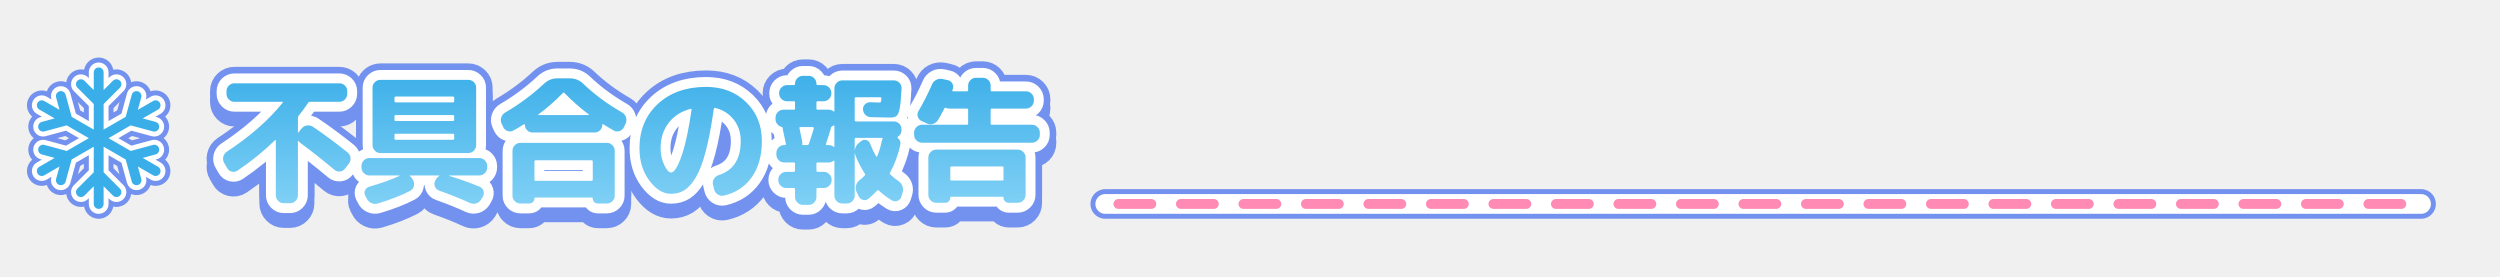
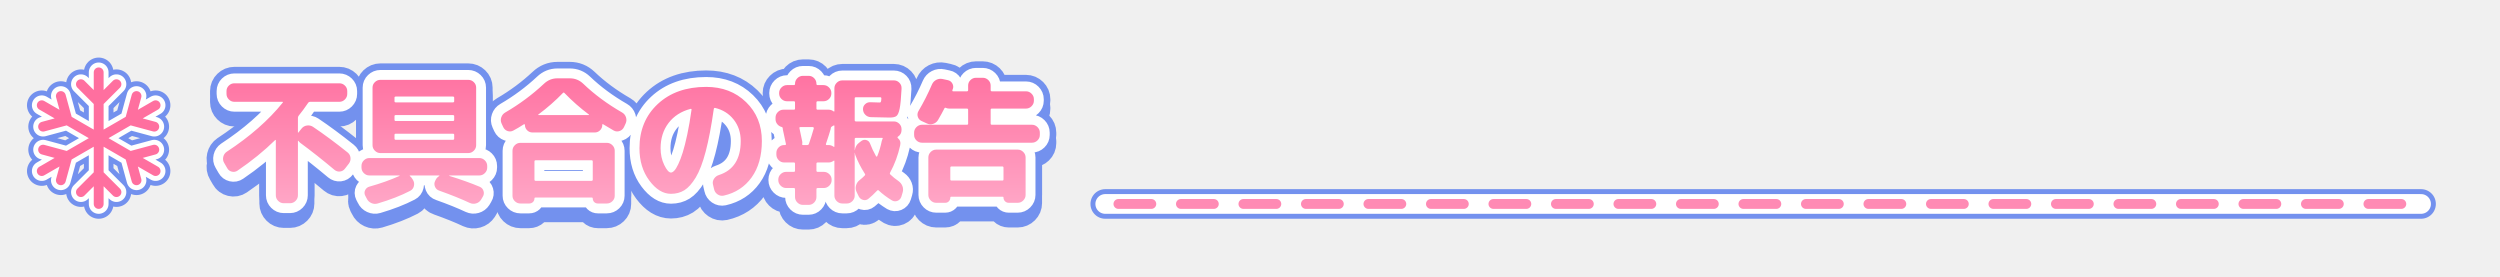
<svg xmlns="http://www.w3.org/2000/svg" width="760" height="84" viewBox="0 0 760 84" role="img" aria-label="不具合の報告">
  <defs>
    <linearGradient id="g" x1="0" y1="20.2" x2="0" y2="62" gradientUnits="userSpaceOnUse">
-       <stop offset="0" stop-color="#3aaee8" />
-       <stop offset="1" stop-color="#7fd0f5" />
+       <stop offset="0" stop-color="#ff6f9f" />
+       <stop offset="1" stop-color="#ffa6c6" />
    </linearGradient>
  </defs>
  <path d="M30.0 42.0L30.0 22.0M30.0 31.0L35.4 25.6M30.0 31.0L24.6 25.6M30.0 42.0L12.7 32.0M20.5 36.5L18.5 29.2M20.5 36.5L13.1 38.5M30.0 42.0L12.7 52.0M20.5 47.5L13.1 45.5M20.5 47.5L18.5 54.8M30.0 42.0L30.0 62.0M30.0 53.0L24.6 58.4M30.0 53.0L35.4 58.4M30.0 42.0L47.3 52.0M39.5 47.5L41.5 54.8M39.5 47.5L46.9 45.5M30.0 42.0L47.3 32.0M39.5 36.5L46.9 38.5M39.5 36.5L41.5 29.2" stroke="#7391ee" stroke-width="9" stroke-linecap="round" fill="none" />
  <path d="M30.0 42.0L30.0 22.0M30.0 31.0L35.4 25.6M30.0 31.0L24.6 25.6M30.0 42.0L12.7 32.0M20.5 36.5L18.5 29.2M20.5 36.5L13.1 38.5M30.0 42.0L12.7 52.0M20.5 47.5L13.1 45.5M20.5 47.5L18.5 54.8M30.0 42.0L30.0 62.0M30.0 53.0L24.6 58.4M30.0 53.0L35.4 58.4M30.0 42.0L47.3 52.0M39.5 47.5L41.5 54.8M39.5 47.5L46.9 45.5M30.0 42.0L47.3 32.0M39.5 36.5L46.9 38.5M39.5 36.5L41.5 29.2" stroke="#ffffff" stroke-width="6" stroke-linecap="round" fill="none" />
-   <path d="M30.0 42.0L30.0 22.0M30.0 31.0L35.4 25.6M30.0 31.0L24.6 25.6M30.0 42.0L12.7 32.0M20.5 36.5L18.5 29.2M20.5 36.5L13.1 38.5M30.0 42.0L12.7 52.0M20.5 47.5L13.1 45.5M20.5 47.5L18.5 54.8M30.0 42.0L30.0 62.0M30.0 53.0L24.6 58.4M30.0 53.0L35.4 58.4M30.0 42.0L47.3 52.0M39.5 47.5L41.5 54.8M39.5 47.5L46.9 45.5M30.0 42.0L47.3 32.0M39.5 36.5L46.9 38.5M39.5 36.5L41.5 29.2" stroke="#3aaee8" stroke-width="3" stroke-linecap="round" fill="none" />
+   <path d="M30.0 42.0L30.0 22.0M30.0 31.0L35.4 25.6M30.0 31.0L24.6 25.6M30.0 42.0L12.7 32.0M20.5 36.5L18.5 29.2M20.5 36.5L13.1 38.5M30.0 42.0L12.7 52.0M20.5 47.5L13.1 45.5M20.5 47.5L18.5 54.8M30.0 42.0L30.0 62.0M30.0 53.0L24.6 58.4M30.0 53.0L35.4 58.4M30.0 42.0L47.3 52.0M39.5 47.5L41.5 54.8M39.5 47.5L46.9 45.5M30.0 42.0L47.3 32.0M39.5 36.5L46.9 38.5M39.5 36.5L41.5 29.2" stroke="#ff6f9f" stroke-width="3" stroke-linecap="round" fill="none" />
  <path d="M336.0 62 H736" stroke="#7391ee" stroke-width="9" stroke-linecap="round" />
  <path d="M336.0 62 H736" stroke="#ffffff" stroke-width="6" stroke-linecap="round" />
  <path d="M340.0 62 H732" stroke="#ff8ab4" stroke-width="3" stroke-linecap="round" stroke-dasharray="10 9" />
  <path d="M69.066 51.112 68.142 49.516Q67.638 48.676 67.869 47.689Q68.1 46.702 68.898 46.156Q79.524 39.184 85.95 31.204Q86.118 30.952 85.824 30.952H71.25Q70.284 30.952 69.57 30.238Q68.856 29.524 68.856 28.558V27.676Q68.856 26.71 69.57 26.017Q70.284 25.324 71.25 25.324H103.17Q104.136 25.324 104.85 26.017Q105.564 26.71 105.564 27.676V28.558Q105.564 29.524 104.85 30.238Q104.136 30.952 103.17 30.952H94.266Q93.93 30.952 93.72 31.204Q92.124 33.556 90.78 35.194Q90.57 35.488 90.57 35.824V40.234Q90.57 40.318 90.633 40.318Q90.696 40.318 90.738 40.276L90.78 40.234Q90.822 40.192 90.822 40.15L91.662 39.1Q92.292 38.302 93.3 38.155Q94.308 38.008 95.148 38.554Q100.02 41.83 105.648 46.324Q106.446 46.954 106.551 47.941Q106.656 48.928 106.068 49.726L104.892 51.238Q104.304 52.036 103.359 52.141Q102.414 52.246 101.658 51.616Q96.408 47.206 91.284 43.426Q90.906 43.132 90.738 42.838Q90.696 42.796 90.633 42.796Q90.57 42.796 90.57 42.88V59.386Q90.57 60.352 89.856 61.066Q89.142 61.78 88.176 61.78H86.244Q85.278 61.78 84.564 61.066Q83.85 60.352 83.85 59.386V42.67Q83.85 42.586 83.766 42.544Q83.682 42.502 83.64 42.586Q78.642 47.5 72.216 51.868Q71.418 52.414 70.473 52.183Q69.528 51.952 69.066 51.112ZM115.644 46.534Q114.678 46.534 113.964 45.82Q113.25 45.106 113.25 44.14V26.626Q113.25 25.66 113.964 24.967Q114.678 24.274 115.644 24.274H142.356Q143.322 24.274 144.036 24.967Q144.75 25.66 144.75 26.626V44.14Q144.75 45.106 144.036 45.82Q143.322 46.534 142.356 46.534H119.928ZM119.928 29.692V30.784Q119.928 31.12 120.306 31.12H137.694Q138.072 31.12 138.072 30.784V29.692Q138.072 29.356 137.694 29.356H120.306Q119.928 29.356 119.928 29.692ZM119.928 35.32V36.412Q119.928 36.79 120.306 36.79H137.694Q138.072 36.79 138.072 36.412V35.32Q138.072 34.984 137.694 34.984H120.306Q119.928 34.984 119.928 35.32ZM119.928 40.99V42.124Q119.928 42.502 120.306 42.502H137.694Q138.072 42.502 138.072 42.124V40.99Q138.072 40.654 137.694 40.654H120.306Q119.928 40.654 119.928 40.99ZM112.284 53.338Q111.318 53.338 110.604 52.624Q109.89 51.91 109.89 50.944V50.44Q109.89 49.474 110.604 48.76Q111.318 48.046 112.284 48.046H145.716Q146.682 48.046 147.396 48.76Q148.11 49.474 148.11 50.44V50.944Q148.11 51.91 147.396 52.624Q146.682 53.338 145.716 53.338H136.602Q136.56 53.38 136.56 53.464Q141.852 55.102 145.842 56.782Q146.724 57.16 146.997 58.084Q147.27 59.008 146.766 59.806L146.22 60.73Q145.674 61.57 144.708 61.843Q143.742 62.116 142.818 61.696Q139.08 59.932 133.536 57.958Q132.612 57.664 132.234 56.761Q131.856 55.858 132.276 55.018L132.444 54.682Q132.78 53.968 133.536 53.506Q133.578 53.464 133.578 53.401Q133.578 53.338 133.494 53.338H124.632Q124.548 53.338 124.548 53.401Q124.548 53.464 124.59 53.506Q125.052 53.884 125.262 54.262L125.556 54.724Q126.06 55.564 125.829 56.551Q125.598 57.538 124.716 58.0Q120.516 60.184 114.804 61.864Q113.796 62.158 112.851 61.717Q111.906 61.276 111.486 60.352L111.024 59.47Q110.604 58.63 111.003 57.811Q111.402 56.992 112.284 56.74Q117.366 55.312 121.482 53.464Q121.482 53.38 121.398 53.338ZM184.482 43.426Q185.448 43.426 186.162 44.14Q186.876 44.854 186.876 45.82V59.512Q186.876 60.478 186.162 61.171Q185.448 61.864 184.482 61.864H181.752Q181.08 61.864 180.639 61.423Q180.198 60.982 180.198 60.31Q180.198 60.058 179.946 60.058H162.726Q162.474 60.058 162.474 60.31Q162.474 60.982 162.012 61.423Q161.55 61.864 160.878 61.864H158.19Q157.224 61.864 156.51 61.171Q155.796 60.478 155.796 59.512V45.82Q155.796 44.854 156.51 44.14Q157.224 43.426 158.19 43.426ZM180.198 54.598V49.096Q180.198 48.718 179.82 48.718H162.852Q162.474 48.718 162.474 49.096V54.598Q162.474 54.976 162.852 54.976H179.82Q180.198 54.976 180.198 54.598ZM152.982 38.638 152.478 37.546Q152.058 36.622 152.394 35.656Q152.73 34.69 153.612 34.186Q160.038 30.448 165.33 25.492Q167.094 23.812 169.446 23.812H173.226Q175.578 23.812 177.3 25.45Q182.382 30.322 189.102 34.186Q189.984 34.69 190.299 35.656Q190.614 36.622 190.194 37.546L189.69 38.638Q189.27 39.52 188.346 39.835Q187.422 40.15 186.582 39.688Q186.162 39.478 183.39 37.798Q183.096 37.588 183.096 37.966Q183.096 38.932 182.424 39.604Q181.752 40.276 180.786 40.276H161.886Q160.92 40.276 160.248 39.604Q159.576 38.932 159.576 37.966Q159.576 37.84 159.45 37.777Q159.324 37.714 159.24 37.798Q157.56 38.89 156.048 39.688Q155.208 40.15 154.305 39.835Q153.402 39.52 152.982 38.638ZM163.65 34.816Q163.482 34.984 163.734 34.984H178.938Q179.19 34.984 179.022 34.816Q175.074 31.876 171.588 28.264Q171.336 28.012 171.126 28.264Q167.766 31.75 163.65 34.816ZM209.934 33.094Q205.65 34.228 203.235 37.399Q200.82 40.57 200.82 45.064Q200.82 47.878 201.933 50.167Q203.046 52.456 203.97 52.456Q204.432 52.456 204.978 51.889Q205.524 51.322 206.196 49.915Q206.868 48.508 207.54 46.387Q208.212 44.266 208.926 40.906Q209.64 37.546 210.228 33.346Q210.27 33.22 210.165 33.136Q210.06 33.052 209.934 33.094ZM203.97 58.924Q200.4 58.924 197.397 54.892Q194.394 50.86 194.394 45.064Q194.394 36.79 199.98 31.603Q205.566 26.416 214.68 26.416Q222.03 26.416 226.818 31.057Q231.606 35.698 231.606 42.88Q231.606 49.6 228.498 53.926Q225.39 58.252 220.014 59.47Q219.006 59.68 218.145 59.092Q217.284 58.504 217.074 57.496L216.738 56.068Q216.528 55.144 217.074 54.325Q217.62 53.506 218.544 53.212Q225.18 51.07 225.18 42.88Q225.18 39.058 223.038 36.349Q220.896 33.64 217.368 32.8Q217.074 32.758 216.99 33.136Q215.898 40.864 214.533 46.051Q213.168 51.238 211.488 53.989Q209.808 56.74 208.044 57.832Q206.28 58.924 203.97 58.924ZM237.612 38.596Q236.814 38.386 236.289 37.735Q235.764 37.084 235.764 36.244V35.74Q235.764 34.774 236.478 34.06Q237.192 33.346 238.158 33.346H241.35Q241.686 33.346 241.686 33.01V31.162Q241.686 30.784 241.35 30.784H239.25Q238.284 30.784 237.57 30.091Q236.856 29.398 236.856 28.432V28.264Q236.856 27.298 237.57 26.584Q238.284 25.87 239.25 25.87H241.35Q241.686 25.87 241.686 25.492V25.45Q241.686 24.484 242.4 23.77Q243.114 23.056 244.08 23.056H245.844Q246.81 23.056 247.503 23.77Q248.196 24.484 248.196 25.45V25.492Q248.196 25.87 248.574 25.87H250.338Q251.304 25.87 252.018 26.584Q252.732 27.298 252.732 28.264V28.432Q252.732 29.398 252.018 30.091Q251.304 30.784 250.338 30.784H248.574Q248.196 30.784 248.196 31.162V33.01Q248.196 33.346 248.574 33.346H251.934Q252.69 33.346 253.404 33.85Q253.656 34.018 253.656 33.724V26.836Q253.656 25.87 254.37 25.156Q255.084 24.442 256.05 24.442H271.758Q272.724 24.442 273.417 25.156Q274.11 25.87 274.068 26.836V27.088Q273.858 31.246 273.501 33.01Q273.144 34.774 272.535 35.257Q271.926 35.74 270.456 35.74Q268.86 35.74 264.702 35.614Q263.736 35.572 263.064 34.9Q262.392 34.228 262.35 33.262Q262.308 32.338 262.98 31.687Q263.652 31.036 264.618 31.078Q267.138 31.162 267.306 31.162Q267.516 31.162 267.6 31.141Q267.684 31.12 267.768 30.994Q267.852 30.868 267.873 30.637Q267.894 30.406 267.936 29.902Q267.936 29.566 267.6 29.566H260.208Q259.83 29.566 259.83 29.902V36.538Q259.83 36.916 260.208 36.916H271.716Q272.682 36.916 273.375 37.609Q274.068 38.302 274.068 39.268V39.52Q274.068 40.864 272.934 41.578Q272.724 41.746 272.934 41.956Q273.984 42.838 273.648 44.224Q272.682 48.634 270.582 52.498Q270.414 52.792 270.666 53.044Q271.758 54.094 273.102 55.018Q273.984 55.648 274.341 56.593Q274.698 57.538 274.404 58.504L274.026 59.764Q273.732 60.688 272.871 61.045Q272.01 61.402 271.17 60.94Q268.902 59.554 267.138 57.916Q266.928 57.664 266.634 57.958Q265.122 59.554 263.988 60.436Q263.274 61.024 262.371 60.772Q261.468 60.52 261.048 59.68L260.376 58.294Q259.956 57.37 260.229 56.383Q260.502 55.396 261.3 54.766Q262.266 54.01 262.854 53.38Q263.148 53.086 262.896 52.792Q261.048 49.894 259.998 47.08L259.872 46.45H259.83V59.47Q259.83 60.436 259.116 61.15Q258.402 61.864 257.436 61.864H256.05Q255.084 61.864 254.37 61.15Q253.656 60.436 253.656 59.47V49.012Q253.656 48.718 253.404 48.886Q252.69 49.39 251.934 49.39H248.574Q248.196 49.39 248.196 49.768V51.868Q248.196 52.246 248.574 52.246H250.422Q251.388 52.246 252.102 52.939Q252.816 53.632 252.816 54.598V54.766Q252.816 55.732 252.102 56.446Q251.388 57.16 250.422 57.16H248.574Q248.196 57.16 248.196 57.538V59.89Q248.196 60.856 247.503 61.57Q246.81 62.284 245.844 62.284H244.08Q243.114 62.284 242.4 61.57Q241.686 60.856 241.686 59.89V57.538Q241.686 57.16 241.35 57.16H238.998Q238.032 57.16 237.318 56.446Q236.604 55.732 236.604 54.766V54.598Q236.604 53.632 237.318 52.939Q238.032 52.246 238.998 52.246H241.35Q241.686 52.246 241.686 51.868V49.768Q241.686 49.39 241.35 49.39H238.368Q237.402 49.39 236.709 48.676Q236.016 47.962 236.016 46.996V46.492Q236.016 45.526 236.709 44.812Q237.402 44.098 238.368 44.098H238.62Q238.998 44.098 238.914 43.72Q238.242 40.528 237.99 39.394Q237.948 39.268 237.948 39.016Q237.948 38.68 237.612 38.596ZM260.208 41.914Q259.83 41.914 259.83 42.25V45.652H259.872Q260.082 44.182 261.174 43.384L261.888 42.838Q262.602 42.334 263.4 42.586Q264.198 42.838 264.492 43.636Q265.206 45.526 266.34 47.542Q266.424 47.626 266.529 47.605Q266.634 47.584 266.676 47.5Q267.558 45.358 268.062 42.838Q268.104 42.712 268.272 42.25Q268.482 41.914 268.146 41.914ZM253.446 38.134Q253.278 38.26 252.942 38.428Q252.606 38.596 252.564 38.89Q252.564 39.1 252.522 39.226Q252.102 40.78 251.094 43.72Q251.01 44.098 251.304 44.098H251.934Q252.69 44.098 253.404 44.602Q253.656 44.77 253.656 44.476V38.26Q253.656 38.176 253.572 38.134Q253.488 38.092 253.446 38.134ZM247.104 38.638H243.324Q242.946 38.638 243.03 38.974Q243.66 41.914 243.87 42.964Q243.954 43.384 243.87 43.762Q243.786 44.098 244.164 44.098H245.424Q245.76 44.098 245.886 43.804Q246.684 41.536 247.398 39.016Q247.44 38.89 247.335 38.764Q247.23 38.638 247.104 38.638ZM280.284 43.384Q279.318 43.384 278.604 42.691Q277.89 41.998 277.89 41.032V40.318Q277.89 39.352 278.604 38.638Q279.318 37.924 280.284 37.924H293.934Q294.312 37.924 294.312 37.588V33.388Q294.312 33.01 293.934 33.01H288.516Q288.054 33.01 287.55 32.8Q287.256 32.632 287.088 32.968Q286.374 34.396 285.156 36.496Q284.61 37.378 283.623 37.672Q282.636 37.966 281.712 37.504L280.158 36.79Q279.318 36.412 279.024 35.53Q278.73 34.648 279.192 33.808Q281.544 29.818 283.308 25.702Q283.728 24.736 284.631 24.274Q285.534 23.812 286.542 24.022L288.096 24.358Q289.02 24.526 289.503 25.366Q289.986 26.206 289.65 27.088Q289.608 27.172 289.566 27.256Q289.524 27.34 289.524 27.424Q289.44 27.76 289.776 27.76H293.934Q294.312 27.76 294.312 27.382V25.996Q294.312 25.03 295.026 24.337Q295.74 23.644 296.706 23.644H298.764Q299.73 23.644 300.444 24.337Q301.158 25.03 301.158 25.996V27.382Q301.158 27.76 301.536 27.76H311.91Q312.876 27.76 313.59 28.474Q314.304 29.188 314.304 30.154V30.616Q314.304 31.582 313.59 32.296Q312.876 33.01 311.91 33.01H301.536Q301.158 33.01 301.158 33.388V37.588Q301.158 37.924 301.536 37.924H313.716Q314.682 37.924 315.396 38.638Q316.11 39.352 316.11 40.318V41.032Q316.11 41.998 315.396 42.691Q314.682 43.384 313.716 43.384ZM284.61 45.484H309.39Q310.356 45.484 311.07 46.198Q311.784 46.912 311.784 47.878V59.26Q311.784 60.226 311.07 60.94Q310.356 61.654 309.39 61.654H306.66Q305.988 61.654 305.526 61.192Q305.064 60.73 305.064 60.058Q305.064 59.806 304.854 59.806H289.146Q288.894 59.806 288.894 60.058Q288.894 60.73 288.453 61.192Q288.012 61.654 287.34 61.654H284.61Q283.644 61.654 282.93 60.94Q282.216 60.226 282.216 59.26V47.878Q282.216 46.912 282.93 46.198Q283.644 45.484 284.61 45.484ZM305.064 54.514V50.986Q305.064 50.608 304.728 50.608H289.272Q288.894 50.608 288.894 50.986V54.514Q288.894 54.892 289.272 54.892H304.728Q305.064 54.892 305.064 54.514Z" fill="#7391ee" stroke="#7391ee" stroke-width="10" stroke-linejoin="round" transform="translate(0 2.5)" />
  <path d="M69.066 51.112 68.142 49.516Q67.638 48.676 67.869 47.689Q68.1 46.702 68.898 46.156Q79.524 39.184 85.95 31.204Q86.118 30.952 85.824 30.952H71.25Q70.284 30.952 69.57 30.238Q68.856 29.524 68.856 28.558V27.676Q68.856 26.71 69.57 26.017Q70.284 25.324 71.25 25.324H103.17Q104.136 25.324 104.85 26.017Q105.564 26.71 105.564 27.676V28.558Q105.564 29.524 104.85 30.238Q104.136 30.952 103.17 30.952H94.266Q93.93 30.952 93.72 31.204Q92.124 33.556 90.78 35.194Q90.57 35.488 90.57 35.824V40.234Q90.57 40.318 90.633 40.318Q90.696 40.318 90.738 40.276L90.78 40.234Q90.822 40.192 90.822 40.15L91.662 39.1Q92.292 38.302 93.3 38.155Q94.308 38.008 95.148 38.554Q100.02 41.83 105.648 46.324Q106.446 46.954 106.551 47.941Q106.656 48.928 106.068 49.726L104.892 51.238Q104.304 52.036 103.359 52.141Q102.414 52.246 101.658 51.616Q96.408 47.206 91.284 43.426Q90.906 43.132 90.738 42.838Q90.696 42.796 90.633 42.796Q90.57 42.796 90.57 42.88V59.386Q90.57 60.352 89.856 61.066Q89.142 61.78 88.176 61.78H86.244Q85.278 61.78 84.564 61.066Q83.85 60.352 83.85 59.386V42.67Q83.85 42.586 83.766 42.544Q83.682 42.502 83.64 42.586Q78.642 47.5 72.216 51.868Q71.418 52.414 70.473 52.183Q69.528 51.952 69.066 51.112ZM115.644 46.534Q114.678 46.534 113.964 45.82Q113.25 45.106 113.25 44.14V26.626Q113.25 25.66 113.964 24.967Q114.678 24.274 115.644 24.274H142.356Q143.322 24.274 144.036 24.967Q144.75 25.66 144.75 26.626V44.14Q144.75 45.106 144.036 45.82Q143.322 46.534 142.356 46.534H119.928ZM119.928 29.692V30.784Q119.928 31.12 120.306 31.12H137.694Q138.072 31.12 138.072 30.784V29.692Q138.072 29.356 137.694 29.356H120.306Q119.928 29.356 119.928 29.692ZM119.928 35.32V36.412Q119.928 36.79 120.306 36.79H137.694Q138.072 36.79 138.072 36.412V35.32Q138.072 34.984 137.694 34.984H120.306Q119.928 34.984 119.928 35.32ZM119.928 40.99V42.124Q119.928 42.502 120.306 42.502H137.694Q138.072 42.502 138.072 42.124V40.99Q138.072 40.654 137.694 40.654H120.306Q119.928 40.654 119.928 40.99ZM112.284 53.338Q111.318 53.338 110.604 52.624Q109.89 51.91 109.89 50.944V50.44Q109.89 49.474 110.604 48.76Q111.318 48.046 112.284 48.046H145.716Q146.682 48.046 147.396 48.76Q148.11 49.474 148.11 50.44V50.944Q148.11 51.91 147.396 52.624Q146.682 53.338 145.716 53.338H136.602Q136.56 53.38 136.56 53.464Q141.852 55.102 145.842 56.782Q146.724 57.16 146.997 58.084Q147.27 59.008 146.766 59.806L146.22 60.73Q145.674 61.57 144.708 61.843Q143.742 62.116 142.818 61.696Q139.08 59.932 133.536 57.958Q132.612 57.664 132.234 56.761Q131.856 55.858 132.276 55.018L132.444 54.682Q132.78 53.968 133.536 53.506Q133.578 53.464 133.578 53.401Q133.578 53.338 133.494 53.338H124.632Q124.548 53.338 124.548 53.401Q124.548 53.464 124.59 53.506Q125.052 53.884 125.262 54.262L125.556 54.724Q126.06 55.564 125.829 56.551Q125.598 57.538 124.716 58.0Q120.516 60.184 114.804 61.864Q113.796 62.158 112.851 61.717Q111.906 61.276 111.486 60.352L111.024 59.47Q110.604 58.63 111.003 57.811Q111.402 56.992 112.284 56.74Q117.366 55.312 121.482 53.464Q121.482 53.38 121.398 53.338ZM184.482 43.426Q185.448 43.426 186.162 44.14Q186.876 44.854 186.876 45.82V59.512Q186.876 60.478 186.162 61.171Q185.448 61.864 184.482 61.864H181.752Q181.08 61.864 180.639 61.423Q180.198 60.982 180.198 60.31Q180.198 60.058 179.946 60.058H162.726Q162.474 60.058 162.474 60.31Q162.474 60.982 162.012 61.423Q161.55 61.864 160.878 61.864H158.19Q157.224 61.864 156.51 61.171Q155.796 60.478 155.796 59.512V45.82Q155.796 44.854 156.51 44.14Q157.224 43.426 158.19 43.426ZM180.198 54.598V49.096Q180.198 48.718 179.82 48.718H162.852Q162.474 48.718 162.474 49.096V54.598Q162.474 54.976 162.852 54.976H179.82Q180.198 54.976 180.198 54.598ZM152.982 38.638 152.478 37.546Q152.058 36.622 152.394 35.656Q152.73 34.69 153.612 34.186Q160.038 30.448 165.33 25.492Q167.094 23.812 169.446 23.812H173.226Q175.578 23.812 177.3 25.45Q182.382 30.322 189.102 34.186Q189.984 34.69 190.299 35.656Q190.614 36.622 190.194 37.546L189.69 38.638Q189.27 39.52 188.346 39.835Q187.422 40.15 186.582 39.688Q186.162 39.478 183.39 37.798Q183.096 37.588 183.096 37.966Q183.096 38.932 182.424 39.604Q181.752 40.276 180.786 40.276H161.886Q160.92 40.276 160.248 39.604Q159.576 38.932 159.576 37.966Q159.576 37.84 159.45 37.777Q159.324 37.714 159.24 37.798Q157.56 38.89 156.048 39.688Q155.208 40.15 154.305 39.835Q153.402 39.52 152.982 38.638ZM163.65 34.816Q163.482 34.984 163.734 34.984H178.938Q179.19 34.984 179.022 34.816Q175.074 31.876 171.588 28.264Q171.336 28.012 171.126 28.264Q167.766 31.75 163.65 34.816ZM209.934 33.094Q205.65 34.228 203.235 37.399Q200.82 40.57 200.82 45.064Q200.82 47.878 201.933 50.167Q203.046 52.456 203.97 52.456Q204.432 52.456 204.978 51.889Q205.524 51.322 206.196 49.915Q206.868 48.508 207.54 46.387Q208.212 44.266 208.926 40.906Q209.64 37.546 210.228 33.346Q210.27 33.22 210.165 33.136Q210.06 33.052 209.934 33.094ZM203.97 58.924Q200.4 58.924 197.397 54.892Q194.394 50.86 194.394 45.064Q194.394 36.79 199.98 31.603Q205.566 26.416 214.68 26.416Q222.03 26.416 226.818 31.057Q231.606 35.698 231.606 42.88Q231.606 49.6 228.498 53.926Q225.39 58.252 220.014 59.47Q219.006 59.68 218.145 59.092Q217.284 58.504 217.074 57.496L216.738 56.068Q216.528 55.144 217.074 54.325Q217.62 53.506 218.544 53.212Q225.18 51.07 225.18 42.88Q225.18 39.058 223.038 36.349Q220.896 33.64 217.368 32.8Q217.074 32.758 216.99 33.136Q215.898 40.864 214.533 46.051Q213.168 51.238 211.488 53.989Q209.808 56.74 208.044 57.832Q206.28 58.924 203.97 58.924ZM237.612 38.596Q236.814 38.386 236.289 37.735Q235.764 37.084 235.764 36.244V35.74Q235.764 34.774 236.478 34.06Q237.192 33.346 238.158 33.346H241.35Q241.686 33.346 241.686 33.01V31.162Q241.686 30.784 241.35 30.784H239.25Q238.284 30.784 237.57 30.091Q236.856 29.398 236.856 28.432V28.264Q236.856 27.298 237.57 26.584Q238.284 25.87 239.25 25.87H241.35Q241.686 25.87 241.686 25.492V25.45Q241.686 24.484 242.4 23.77Q243.114 23.056 244.08 23.056H245.844Q246.81 23.056 247.503 23.77Q248.196 24.484 248.196 25.45V25.492Q248.196 25.87 248.574 25.87H250.338Q251.304 25.87 252.018 26.584Q252.732 27.298 252.732 28.264V28.432Q252.732 29.398 252.018 30.091Q251.304 30.784 250.338 30.784H248.574Q248.196 30.784 248.196 31.162V33.01Q248.196 33.346 248.574 33.346H251.934Q252.69 33.346 253.404 33.85Q253.656 34.018 253.656 33.724V26.836Q253.656 25.87 254.37 25.156Q255.084 24.442 256.05 24.442H271.758Q272.724 24.442 273.417 25.156Q274.11 25.87 274.068 26.836V27.088Q273.858 31.246 273.501 33.01Q273.144 34.774 272.535 35.257Q271.926 35.74 270.456 35.74Q268.86 35.74 264.702 35.614Q263.736 35.572 263.064 34.9Q262.392 34.228 262.35 33.262Q262.308 32.338 262.98 31.687Q263.652 31.036 264.618 31.078Q267.138 31.162 267.306 31.162Q267.516 31.162 267.6 31.141Q267.684 31.12 267.768 30.994Q267.852 30.868 267.873 30.637Q267.894 30.406 267.936 29.902Q267.936 29.566 267.6 29.566H260.208Q259.83 29.566 259.83 29.902V36.538Q259.83 36.916 260.208 36.916H271.716Q272.682 36.916 273.375 37.609Q274.068 38.302 274.068 39.268V39.52Q274.068 40.864 272.934 41.578Q272.724 41.746 272.934 41.956Q273.984 42.838 273.648 44.224Q272.682 48.634 270.582 52.498Q270.414 52.792 270.666 53.044Q271.758 54.094 273.102 55.018Q273.984 55.648 274.341 56.593Q274.698 57.538 274.404 58.504L274.026 59.764Q273.732 60.688 272.871 61.045Q272.01 61.402 271.17 60.94Q268.902 59.554 267.138 57.916Q266.928 57.664 266.634 57.958Q265.122 59.554 263.988 60.436Q263.274 61.024 262.371 60.772Q261.468 60.52 261.048 59.68L260.376 58.294Q259.956 57.37 260.229 56.383Q260.502 55.396 261.3 54.766Q262.266 54.01 262.854 53.38Q263.148 53.086 262.896 52.792Q261.048 49.894 259.998 47.08L259.872 46.45H259.83V59.47Q259.83 60.436 259.116 61.15Q258.402 61.864 257.436 61.864H256.05Q255.084 61.864 254.37 61.15Q253.656 60.436 253.656 59.47V49.012Q253.656 48.718 253.404 48.886Q252.69 49.39 251.934 49.39H248.574Q248.196 49.39 248.196 49.768V51.868Q248.196 52.246 248.574 52.246H250.422Q251.388 52.246 252.102 52.939Q252.816 53.632 252.816 54.598V54.766Q252.816 55.732 252.102 56.446Q251.388 57.16 250.422 57.16H248.574Q248.196 57.16 248.196 57.538V59.89Q248.196 60.856 247.503 61.57Q246.81 62.284 245.844 62.284H244.08Q243.114 62.284 242.4 61.57Q241.686 60.856 241.686 59.89V57.538Q241.686 57.16 241.35 57.16H238.998Q238.032 57.16 237.318 56.446Q236.604 55.732 236.604 54.766V54.598Q236.604 53.632 237.318 52.939Q238.032 52.246 238.998 52.246H241.35Q241.686 52.246 241.686 51.868V49.768Q241.686 49.39 241.35 49.39H238.368Q237.402 49.39 236.709 48.676Q236.016 47.962 236.016 46.996V46.492Q236.016 45.526 236.709 44.812Q237.402 44.098 238.368 44.098H238.62Q238.998 44.098 238.914 43.72Q238.242 40.528 237.99 39.394Q237.948 39.268 237.948 39.016Q237.948 38.68 237.612 38.596ZM260.208 41.914Q259.83 41.914 259.83 42.25V45.652H259.872Q260.082 44.182 261.174 43.384L261.888 42.838Q262.602 42.334 263.4 42.586Q264.198 42.838 264.492 43.636Q265.206 45.526 266.34 47.542Q266.424 47.626 266.529 47.605Q266.634 47.584 266.676 47.5Q267.558 45.358 268.062 42.838Q268.104 42.712 268.272 42.25Q268.482 41.914 268.146 41.914ZM253.446 38.134Q253.278 38.26 252.942 38.428Q252.606 38.596 252.564 38.89Q252.564 39.1 252.522 39.226Q252.102 40.78 251.094 43.72Q251.01 44.098 251.304 44.098H251.934Q252.69 44.098 253.404 44.602Q253.656 44.77 253.656 44.476V38.26Q253.656 38.176 253.572 38.134Q253.488 38.092 253.446 38.134ZM247.104 38.638H243.324Q242.946 38.638 243.03 38.974Q243.66 41.914 243.87 42.964Q243.954 43.384 243.87 43.762Q243.786 44.098 244.164 44.098H245.424Q245.76 44.098 245.886 43.804Q246.684 41.536 247.398 39.016Q247.44 38.89 247.335 38.764Q247.23 38.638 247.104 38.638ZM280.284 43.384Q279.318 43.384 278.604 42.691Q277.89 41.998 277.89 41.032V40.318Q277.89 39.352 278.604 38.638Q279.318 37.924 280.284 37.924H293.934Q294.312 37.924 294.312 37.588V33.388Q294.312 33.01 293.934 33.01H288.516Q288.054 33.01 287.55 32.8Q287.256 32.632 287.088 32.968Q286.374 34.396 285.156 36.496Q284.61 37.378 283.623 37.672Q282.636 37.966 281.712 37.504L280.158 36.79Q279.318 36.412 279.024 35.53Q278.73 34.648 279.192 33.808Q281.544 29.818 283.308 25.702Q283.728 24.736 284.631 24.274Q285.534 23.812 286.542 24.022L288.096 24.358Q289.02 24.526 289.503 25.366Q289.986 26.206 289.65 27.088Q289.608 27.172 289.566 27.256Q289.524 27.34 289.524 27.424Q289.44 27.76 289.776 27.76H293.934Q294.312 27.76 294.312 27.382V25.996Q294.312 25.03 295.026 24.337Q295.74 23.644 296.706 23.644H298.764Q299.73 23.644 300.444 24.337Q301.158 25.03 301.158 25.996V27.382Q301.158 27.76 301.536 27.76H311.91Q312.876 27.76 313.59 28.474Q314.304 29.188 314.304 30.154V30.616Q314.304 31.582 313.59 32.296Q312.876 33.01 311.91 33.01H301.536Q301.158 33.01 301.158 33.388V37.588Q301.158 37.924 301.536 37.924H313.716Q314.682 37.924 315.396 38.638Q316.11 39.352 316.11 40.318V41.032Q316.11 41.998 315.396 42.691Q314.682 43.384 313.716 43.384ZM284.61 45.484H309.39Q310.356 45.484 311.07 46.198Q311.784 46.912 311.784 47.878V59.26Q311.784 60.226 311.07 60.94Q310.356 61.654 309.39 61.654H306.66Q305.988 61.654 305.526 61.192Q305.064 60.73 305.064 60.058Q305.064 59.806 304.854 59.806H289.146Q288.894 59.806 288.894 60.058Q288.894 60.73 288.453 61.192Q288.012 61.654 287.34 61.654H284.61Q283.644 61.654 282.93 60.94Q282.216 60.226 282.216 59.26V47.878Q282.216 46.912 282.93 46.198Q283.644 45.484 284.61 45.484ZM305.064 54.514V50.986Q305.064 50.608 304.728 50.608H289.272Q288.894 50.608 288.894 50.986V54.514Q288.894 54.892 289.272 54.892H304.728Q305.064 54.892 305.064 54.514Z" fill="#7391ee" stroke="#7391ee" stroke-width="10" stroke-linejoin="round" />
  <path d="M69.066 51.112 68.142 49.516Q67.638 48.676 67.869 47.689Q68.1 46.702 68.898 46.156Q79.524 39.184 85.95 31.204Q86.118 30.952 85.824 30.952H71.25Q70.284 30.952 69.57 30.238Q68.856 29.524 68.856 28.558V27.676Q68.856 26.71 69.57 26.017Q70.284 25.324 71.25 25.324H103.17Q104.136 25.324 104.85 26.017Q105.564 26.71 105.564 27.676V28.558Q105.564 29.524 104.85 30.238Q104.136 30.952 103.17 30.952H94.266Q93.93 30.952 93.72 31.204Q92.124 33.556 90.78 35.194Q90.57 35.488 90.57 35.824V40.234Q90.57 40.318 90.633 40.318Q90.696 40.318 90.738 40.276L90.78 40.234Q90.822 40.192 90.822 40.15L91.662 39.1Q92.292 38.302 93.3 38.155Q94.308 38.008 95.148 38.554Q100.02 41.83 105.648 46.324Q106.446 46.954 106.551 47.941Q106.656 48.928 106.068 49.726L104.892 51.238Q104.304 52.036 103.359 52.141Q102.414 52.246 101.658 51.616Q96.408 47.206 91.284 43.426Q90.906 43.132 90.738 42.838Q90.696 42.796 90.633 42.796Q90.57 42.796 90.57 42.88V59.386Q90.57 60.352 89.856 61.066Q89.142 61.78 88.176 61.78H86.244Q85.278 61.78 84.564 61.066Q83.85 60.352 83.85 59.386V42.67Q83.85 42.586 83.766 42.544Q83.682 42.502 83.64 42.586Q78.642 47.5 72.216 51.868Q71.418 52.414 70.473 52.183Q69.528 51.952 69.066 51.112ZM115.644 46.534Q114.678 46.534 113.964 45.82Q113.25 45.106 113.25 44.14V26.626Q113.25 25.66 113.964 24.967Q114.678 24.274 115.644 24.274H142.356Q143.322 24.274 144.036 24.967Q144.75 25.66 144.75 26.626V44.14Q144.75 45.106 144.036 45.82Q143.322 46.534 142.356 46.534H119.928ZM119.928 29.692V30.784Q119.928 31.12 120.306 31.12H137.694Q138.072 31.12 138.072 30.784V29.692Q138.072 29.356 137.694 29.356H120.306Q119.928 29.356 119.928 29.692ZM119.928 35.32V36.412Q119.928 36.79 120.306 36.79H137.694Q138.072 36.79 138.072 36.412V35.32Q138.072 34.984 137.694 34.984H120.306Q119.928 34.984 119.928 35.32ZM119.928 40.99V42.124Q119.928 42.502 120.306 42.502H137.694Q138.072 42.502 138.072 42.124V40.99Q138.072 40.654 137.694 40.654H120.306Q119.928 40.654 119.928 40.99ZM112.284 53.338Q111.318 53.338 110.604 52.624Q109.89 51.91 109.89 50.944V50.44Q109.89 49.474 110.604 48.76Q111.318 48.046 112.284 48.046H145.716Q146.682 48.046 147.396 48.76Q148.11 49.474 148.11 50.44V50.944Q148.11 51.91 147.396 52.624Q146.682 53.338 145.716 53.338H136.602Q136.56 53.38 136.56 53.464Q141.852 55.102 145.842 56.782Q146.724 57.16 146.997 58.084Q147.27 59.008 146.766 59.806L146.22 60.73Q145.674 61.57 144.708 61.843Q143.742 62.116 142.818 61.696Q139.08 59.932 133.536 57.958Q132.612 57.664 132.234 56.761Q131.856 55.858 132.276 55.018L132.444 54.682Q132.78 53.968 133.536 53.506Q133.578 53.464 133.578 53.401Q133.578 53.338 133.494 53.338H124.632Q124.548 53.338 124.548 53.401Q124.548 53.464 124.59 53.506Q125.052 53.884 125.262 54.262L125.556 54.724Q126.06 55.564 125.829 56.551Q125.598 57.538 124.716 58.0Q120.516 60.184 114.804 61.864Q113.796 62.158 112.851 61.717Q111.906 61.276 111.486 60.352L111.024 59.47Q110.604 58.63 111.003 57.811Q111.402 56.992 112.284 56.74Q117.366 55.312 121.482 53.464Q121.482 53.38 121.398 53.338ZM184.482 43.426Q185.448 43.426 186.162 44.14Q186.876 44.854 186.876 45.82V59.512Q186.876 60.478 186.162 61.171Q185.448 61.864 184.482 61.864H181.752Q181.08 61.864 180.639 61.423Q180.198 60.982 180.198 60.31Q180.198 60.058 179.946 60.058H162.726Q162.474 60.058 162.474 60.31Q162.474 60.982 162.012 61.423Q161.55 61.864 160.878 61.864H158.19Q157.224 61.864 156.51 61.171Q155.796 60.478 155.796 59.512V45.82Q155.796 44.854 156.51 44.14Q157.224 43.426 158.19 43.426ZM180.198 54.598V49.096Q180.198 48.718 179.82 48.718H162.852Q162.474 48.718 162.474 49.096V54.598Q162.474 54.976 162.852 54.976H179.82Q180.198 54.976 180.198 54.598ZM152.982 38.638 152.478 37.546Q152.058 36.622 152.394 35.656Q152.73 34.69 153.612 34.186Q160.038 30.448 165.33 25.492Q167.094 23.812 169.446 23.812H173.226Q175.578 23.812 177.3 25.45Q182.382 30.322 189.102 34.186Q189.984 34.69 190.299 35.656Q190.614 36.622 190.194 37.546L189.69 38.638Q189.27 39.52 188.346 39.835Q187.422 40.15 186.582 39.688Q186.162 39.478 183.39 37.798Q183.096 37.588 183.096 37.966Q183.096 38.932 182.424 39.604Q181.752 40.276 180.786 40.276H161.886Q160.92 40.276 160.248 39.604Q159.576 38.932 159.576 37.966Q159.576 37.84 159.45 37.777Q159.324 37.714 159.24 37.798Q157.56 38.89 156.048 39.688Q155.208 40.15 154.305 39.835Q153.402 39.52 152.982 38.638ZM163.65 34.816Q163.482 34.984 163.734 34.984H178.938Q179.19 34.984 179.022 34.816Q175.074 31.876 171.588 28.264Q171.336 28.012 171.126 28.264Q167.766 31.75 163.65 34.816ZM209.934 33.094Q205.65 34.228 203.235 37.399Q200.82 40.57 200.82 45.064Q200.82 47.878 201.933 50.167Q203.046 52.456 203.97 52.456Q204.432 52.456 204.978 51.889Q205.524 51.322 206.196 49.915Q206.868 48.508 207.54 46.387Q208.212 44.266 208.926 40.906Q209.64 37.546 210.228 33.346Q210.27 33.22 210.165 33.136Q210.06 33.052 209.934 33.094ZM203.97 58.924Q200.4 58.924 197.397 54.892Q194.394 50.86 194.394 45.064Q194.394 36.79 199.98 31.603Q205.566 26.416 214.68 26.416Q222.03 26.416 226.818 31.057Q231.606 35.698 231.606 42.88Q231.606 49.6 228.498 53.926Q225.39 58.252 220.014 59.47Q219.006 59.68 218.145 59.092Q217.284 58.504 217.074 57.496L216.738 56.068Q216.528 55.144 217.074 54.325Q217.62 53.506 218.544 53.212Q225.18 51.07 225.18 42.88Q225.18 39.058 223.038 36.349Q220.896 33.64 217.368 32.8Q217.074 32.758 216.99 33.136Q215.898 40.864 214.533 46.051Q213.168 51.238 211.488 53.989Q209.808 56.74 208.044 57.832Q206.28 58.924 203.97 58.924ZM237.612 38.596Q236.814 38.386 236.289 37.735Q235.764 37.084 235.764 36.244V35.74Q235.764 34.774 236.478 34.06Q237.192 33.346 238.158 33.346H241.35Q241.686 33.346 241.686 33.01V31.162Q241.686 30.784 241.35 30.784H239.25Q238.284 30.784 237.57 30.091Q236.856 29.398 236.856 28.432V28.264Q236.856 27.298 237.57 26.584Q238.284 25.87 239.25 25.87H241.35Q241.686 25.87 241.686 25.492V25.45Q241.686 24.484 242.4 23.77Q243.114 23.056 244.08 23.056H245.844Q246.81 23.056 247.503 23.77Q248.196 24.484 248.196 25.45V25.492Q248.196 25.87 248.574 25.87H250.338Q251.304 25.87 252.018 26.584Q252.732 27.298 252.732 28.264V28.432Q252.732 29.398 252.018 30.091Q251.304 30.784 250.338 30.784H248.574Q248.196 30.784 248.196 31.162V33.01Q248.196 33.346 248.574 33.346H251.934Q252.69 33.346 253.404 33.85Q253.656 34.018 253.656 33.724V26.836Q253.656 25.87 254.37 25.156Q255.084 24.442 256.05 24.442H271.758Q272.724 24.442 273.417 25.156Q274.11 25.87 274.068 26.836V27.088Q273.858 31.246 273.501 33.01Q273.144 34.774 272.535 35.257Q271.926 35.74 270.456 35.74Q268.86 35.74 264.702 35.614Q263.736 35.572 263.064 34.9Q262.392 34.228 262.35 33.262Q262.308 32.338 262.98 31.687Q263.652 31.036 264.618 31.078Q267.138 31.162 267.306 31.162Q267.516 31.162 267.6 31.141Q267.684 31.12 267.768 30.994Q267.852 30.868 267.873 30.637Q267.894 30.406 267.936 29.902Q267.936 29.566 267.6 29.566H260.208Q259.83 29.566 259.83 29.902V36.538Q259.83 36.916 260.208 36.916H271.716Q272.682 36.916 273.375 37.609Q274.068 38.302 274.068 39.268V39.52Q274.068 40.864 272.934 41.578Q272.724 41.746 272.934 41.956Q273.984 42.838 273.648 44.224Q272.682 48.634 270.582 52.498Q270.414 52.792 270.666 53.044Q271.758 54.094 273.102 55.018Q273.984 55.648 274.341 56.593Q274.698 57.538 274.404 58.504L274.026 59.764Q273.732 60.688 272.871 61.045Q272.01 61.402 271.17 60.94Q268.902 59.554 267.138 57.916Q266.928 57.664 266.634 57.958Q265.122 59.554 263.988 60.436Q263.274 61.024 262.371 60.772Q261.468 60.52 261.048 59.68L260.376 58.294Q259.956 57.37 260.229 56.383Q260.502 55.396 261.3 54.766Q262.266 54.01 262.854 53.38Q263.148 53.086 262.896 52.792Q261.048 49.894 259.998 47.08L259.872 46.45H259.83V59.47Q259.83 60.436 259.116 61.15Q258.402 61.864 257.436 61.864H256.05Q255.084 61.864 254.37 61.15Q253.656 60.436 253.656 59.47V49.012Q253.656 48.718 253.404 48.886Q252.69 49.39 251.934 49.39H248.574Q248.196 49.39 248.196 49.768V51.868Q248.196 52.246 248.574 52.246H250.422Q251.388 52.246 252.102 52.939Q252.816 53.632 252.816 54.598V54.766Q252.816 55.732 252.102 56.446Q251.388 57.16 250.422 57.16H248.574Q248.196 57.16 248.196 57.538V59.89Q248.196 60.856 247.503 61.57Q246.81 62.284 245.844 62.284H244.08Q243.114 62.284 242.4 61.57Q241.686 60.856 241.686 59.89V57.538Q241.686 57.16 241.35 57.16H238.998Q238.032 57.16 237.318 56.446Q236.604 55.732 236.604 54.766V54.598Q236.604 53.632 237.318 52.939Q238.032 52.246 238.998 52.246H241.35Q241.686 52.246 241.686 51.868V49.768Q241.686 49.39 241.35 49.39H238.368Q237.402 49.39 236.709 48.676Q236.016 47.962 236.016 46.996V46.492Q236.016 45.526 236.709 44.812Q237.402 44.098 238.368 44.098H238.62Q238.998 44.098 238.914 43.72Q238.242 40.528 237.99 39.394Q237.948 39.268 237.948 39.016Q237.948 38.68 237.612 38.596ZM260.208 41.914Q259.83 41.914 259.83 42.25V45.652H259.872Q260.082 44.182 261.174 43.384L261.888 42.838Q262.602 42.334 263.4 42.586Q264.198 42.838 264.492 43.636Q265.206 45.526 266.34 47.542Q266.424 47.626 266.529 47.605Q266.634 47.584 266.676 47.5Q267.558 45.358 268.062 42.838Q268.104 42.712 268.272 42.25Q268.482 41.914 268.146 41.914ZM253.446 38.134Q253.278 38.26 252.942 38.428Q252.606 38.596 252.564 38.89Q252.564 39.1 252.522 39.226Q252.102 40.78 251.094 43.72Q251.01 44.098 251.304 44.098H251.934Q252.69 44.098 253.404 44.602Q253.656 44.77 253.656 44.476V38.26Q253.656 38.176 253.572 38.134Q253.488 38.092 253.446 38.134ZM247.104 38.638H243.324Q242.946 38.638 243.03 38.974Q243.66 41.914 243.87 42.964Q243.954 43.384 243.87 43.762Q243.786 44.098 244.164 44.098H245.424Q245.76 44.098 245.886 43.804Q246.684 41.536 247.398 39.016Q247.44 38.89 247.335 38.764Q247.23 38.638 247.104 38.638ZM280.284 43.384Q279.318 43.384 278.604 42.691Q277.89 41.998 277.89 41.032V40.318Q277.89 39.352 278.604 38.638Q279.318 37.924 280.284 37.924H293.934Q294.312 37.924 294.312 37.588V33.388Q294.312 33.01 293.934 33.01H288.516Q288.054 33.01 287.55 32.8Q287.256 32.632 287.088 32.968Q286.374 34.396 285.156 36.496Q284.61 37.378 283.623 37.672Q282.636 37.966 281.712 37.504L280.158 36.79Q279.318 36.412 279.024 35.53Q278.73 34.648 279.192 33.808Q281.544 29.818 283.308 25.702Q283.728 24.736 284.631 24.274Q285.534 23.812 286.542 24.022L288.096 24.358Q289.02 24.526 289.503 25.366Q289.986 26.206 289.65 27.088Q289.608 27.172 289.566 27.256Q289.524 27.34 289.524 27.424Q289.44 27.76 289.776 27.76H293.934Q294.312 27.76 294.312 27.382V25.996Q294.312 25.03 295.026 24.337Q295.74 23.644 296.706 23.644H298.764Q299.73 23.644 300.444 24.337Q301.158 25.03 301.158 25.996V27.382Q301.158 27.76 301.536 27.76H311.91Q312.876 27.76 313.59 28.474Q314.304 29.188 314.304 30.154V30.616Q314.304 31.582 313.59 32.296Q312.876 33.01 311.91 33.01H301.536Q301.158 33.01 301.158 33.388V37.588Q301.158 37.924 301.536 37.924H313.716Q314.682 37.924 315.396 38.638Q316.11 39.352 316.11 40.318V41.032Q316.11 41.998 315.396 42.691Q314.682 43.384 313.716 43.384ZM284.61 45.484H309.39Q310.356 45.484 311.07 46.198Q311.784 46.912 311.784 47.878V59.26Q311.784 60.226 311.07 60.94Q310.356 61.654 309.39 61.654H306.66Q305.988 61.654 305.526 61.192Q305.064 60.73 305.064 60.058Q305.064 59.806 304.854 59.806H289.146Q288.894 59.806 288.894 60.058Q288.894 60.73 288.453 61.192Q288.012 61.654 287.34 61.654H284.61Q283.644 61.654 282.93 60.94Q282.216 60.226 282.216 59.26V47.878Q282.216 46.912 282.93 46.198Q283.644 45.484 284.61 45.484ZM305.064 54.514V50.986Q305.064 50.608 304.728 50.608H289.272Q288.894 50.608 288.894 50.986V54.514Q288.894 54.892 289.272 54.892H304.728Q305.064 54.892 305.064 54.514Z" fill="#ffffff" stroke="#ffffff" stroke-width="6" stroke-linejoin="round" />
  <path d="M69.066 51.112 68.142 49.516Q67.638 48.676 67.869 47.689Q68.1 46.702 68.898 46.156Q79.524 39.184 85.95 31.204Q86.118 30.952 85.824 30.952H71.25Q70.284 30.952 69.57 30.238Q68.856 29.524 68.856 28.558V27.676Q68.856 26.71 69.57 26.017Q70.284 25.324 71.25 25.324H103.17Q104.136 25.324 104.85 26.017Q105.564 26.71 105.564 27.676V28.558Q105.564 29.524 104.85 30.238Q104.136 30.952 103.17 30.952H94.266Q93.93 30.952 93.72 31.204Q92.124 33.556 90.78 35.194Q90.57 35.488 90.57 35.824V40.234Q90.57 40.318 90.633 40.318Q90.696 40.318 90.738 40.276L90.78 40.234Q90.822 40.192 90.822 40.15L91.662 39.1Q92.292 38.302 93.3 38.155Q94.308 38.008 95.148 38.554Q100.02 41.83 105.648 46.324Q106.446 46.954 106.551 47.941Q106.656 48.928 106.068 49.726L104.892 51.238Q104.304 52.036 103.359 52.141Q102.414 52.246 101.658 51.616Q96.408 47.206 91.284 43.426Q90.906 43.132 90.738 42.838Q90.696 42.796 90.633 42.796Q90.57 42.796 90.57 42.88V59.386Q90.57 60.352 89.856 61.066Q89.142 61.78 88.176 61.78H86.244Q85.278 61.78 84.564 61.066Q83.85 60.352 83.85 59.386V42.67Q83.85 42.586 83.766 42.544Q83.682 42.502 83.64 42.586Q78.642 47.5 72.216 51.868Q71.418 52.414 70.473 52.183Q69.528 51.952 69.066 51.112ZM115.644 46.534Q114.678 46.534 113.964 45.82Q113.25 45.106 113.25 44.14V26.626Q113.25 25.66 113.964 24.967Q114.678 24.274 115.644 24.274H142.356Q143.322 24.274 144.036 24.967Q144.75 25.66 144.75 26.626V44.14Q144.75 45.106 144.036 45.82Q143.322 46.534 142.356 46.534H119.928ZM119.928 29.692V30.784Q119.928 31.12 120.306 31.12H137.694Q138.072 31.12 138.072 30.784V29.692Q138.072 29.356 137.694 29.356H120.306Q119.928 29.356 119.928 29.692ZM119.928 35.32V36.412Q119.928 36.79 120.306 36.79H137.694Q138.072 36.79 138.072 36.412V35.32Q138.072 34.984 137.694 34.984H120.306Q119.928 34.984 119.928 35.32ZM119.928 40.99V42.124Q119.928 42.502 120.306 42.502H137.694Q138.072 42.502 138.072 42.124V40.99Q138.072 40.654 137.694 40.654H120.306Q119.928 40.654 119.928 40.99ZM112.284 53.338Q111.318 53.338 110.604 52.624Q109.89 51.91 109.89 50.944V50.44Q109.89 49.474 110.604 48.76Q111.318 48.046 112.284 48.046H145.716Q146.682 48.046 147.396 48.76Q148.11 49.474 148.11 50.44V50.944Q148.11 51.91 147.396 52.624Q146.682 53.338 145.716 53.338H136.602Q136.56 53.38 136.56 53.464Q141.852 55.102 145.842 56.782Q146.724 57.16 146.997 58.084Q147.27 59.008 146.766 59.806L146.22 60.73Q145.674 61.57 144.708 61.843Q143.742 62.116 142.818 61.696Q139.08 59.932 133.536 57.958Q132.612 57.664 132.234 56.761Q131.856 55.858 132.276 55.018L132.444 54.682Q132.78 53.968 133.536 53.506Q133.578 53.464 133.578 53.401Q133.578 53.338 133.494 53.338H124.632Q124.548 53.338 124.548 53.401Q124.548 53.464 124.59 53.506Q125.052 53.884 125.262 54.262L125.556 54.724Q126.06 55.564 125.829 56.551Q125.598 57.538 124.716 58.0Q120.516 60.184 114.804 61.864Q113.796 62.158 112.851 61.717Q111.906 61.276 111.486 60.352L111.024 59.47Q110.604 58.63 111.003 57.811Q111.402 56.992 112.284 56.74Q117.366 55.312 121.482 53.464Q121.482 53.38 121.398 53.338ZM184.482 43.426Q185.448 43.426 186.162 44.14Q186.876 44.854 186.876 45.82V59.512Q186.876 60.478 186.162 61.171Q185.448 61.864 184.482 61.864H181.752Q181.08 61.864 180.639 61.423Q180.198 60.982 180.198 60.31Q180.198 60.058 179.946 60.058H162.726Q162.474 60.058 162.474 60.31Q162.474 60.982 162.012 61.423Q161.55 61.864 160.878 61.864H158.19Q157.224 61.864 156.51 61.171Q155.796 60.478 155.796 59.512V45.82Q155.796 44.854 156.51 44.14Q157.224 43.426 158.19 43.426ZM180.198 54.598V49.096Q180.198 48.718 179.82 48.718H162.852Q162.474 48.718 162.474 49.096V54.598Q162.474 54.976 162.852 54.976H179.82Q180.198 54.976 180.198 54.598ZM152.982 38.638 152.478 37.546Q152.058 36.622 152.394 35.656Q152.73 34.69 153.612 34.186Q160.038 30.448 165.33 25.492Q167.094 23.812 169.446 23.812H173.226Q175.578 23.812 177.3 25.45Q182.382 30.322 189.102 34.186Q189.984 34.69 190.299 35.656Q190.614 36.622 190.194 37.546L189.69 38.638Q189.27 39.52 188.346 39.835Q187.422 40.15 186.582 39.688Q186.162 39.478 183.39 37.798Q183.096 37.588 183.096 37.966Q183.096 38.932 182.424 39.604Q181.752 40.276 180.786 40.276H161.886Q160.92 40.276 160.248 39.604Q159.576 38.932 159.576 37.966Q159.576 37.84 159.45 37.777Q159.324 37.714 159.24 37.798Q157.56 38.89 156.048 39.688Q155.208 40.15 154.305 39.835Q153.402 39.52 152.982 38.638ZM163.65 34.816Q163.482 34.984 163.734 34.984H178.938Q179.19 34.984 179.022 34.816Q175.074 31.876 171.588 28.264Q171.336 28.012 171.126 28.264Q167.766 31.75 163.65 34.816ZM209.934 33.094Q205.65 34.228 203.235 37.399Q200.82 40.57 200.82 45.064Q200.82 47.878 201.933 50.167Q203.046 52.456 203.97 52.456Q204.432 52.456 204.978 51.889Q205.524 51.322 206.196 49.915Q206.868 48.508 207.54 46.387Q208.212 44.266 208.926 40.906Q209.64 37.546 210.228 33.346Q210.27 33.22 210.165 33.136Q210.06 33.052 209.934 33.094ZM203.97 58.924Q200.4 58.924 197.397 54.892Q194.394 50.86 194.394 45.064Q194.394 36.79 199.98 31.603Q205.566 26.416 214.68 26.416Q222.03 26.416 226.818 31.057Q231.606 35.698 231.606 42.88Q231.606 49.6 228.498 53.926Q225.39 58.252 220.014 59.47Q219.006 59.68 218.145 59.092Q217.284 58.504 217.074 57.496L216.738 56.068Q216.528 55.144 217.074 54.325Q217.62 53.506 218.544 53.212Q225.18 51.07 225.18 42.88Q225.18 39.058 223.038 36.349Q220.896 33.64 217.368 32.8Q217.074 32.758 216.99 33.136Q215.898 40.864 214.533 46.051Q213.168 51.238 211.488 53.989Q209.808 56.74 208.044 57.832Q206.28 58.924 203.97 58.924ZM237.612 38.596Q236.814 38.386 236.289 37.735Q235.764 37.084 235.764 36.244V35.74Q235.764 34.774 236.478 34.06Q237.192 33.346 238.158 33.346H241.35Q241.686 33.346 241.686 33.01V31.162Q241.686 30.784 241.35 30.784H239.25Q238.284 30.784 237.57 30.091Q236.856 29.398 236.856 28.432V28.264Q236.856 27.298 237.57 26.584Q238.284 25.87 239.25 25.87H241.35Q241.686 25.87 241.686 25.492V25.45Q241.686 24.484 242.4 23.77Q243.114 23.056 244.08 23.056H245.844Q246.81 23.056 247.503 23.77Q248.196 24.484 248.196 25.45V25.492Q248.196 25.87 248.574 25.87H250.338Q251.304 25.87 252.018 26.584Q252.732 27.298 252.732 28.264V28.432Q252.732 29.398 252.018 30.091Q251.304 30.784 250.338 30.784H248.574Q248.196 30.784 248.196 31.162V33.01Q248.196 33.346 248.574 33.346H251.934Q252.69 33.346 253.404 33.85Q253.656 34.018 253.656 33.724V26.836Q253.656 25.87 254.37 25.156Q255.084 24.442 256.05 24.442H271.758Q272.724 24.442 273.417 25.156Q274.11 25.87 274.068 26.836V27.088Q273.858 31.246 273.501 33.01Q273.144 34.774 272.535 35.257Q271.926 35.74 270.456 35.74Q268.86 35.74 264.702 35.614Q263.736 35.572 263.064 34.9Q262.392 34.228 262.35 33.262Q262.308 32.338 262.98 31.687Q263.652 31.036 264.618 31.078Q267.138 31.162 267.306 31.162Q267.516 31.162 267.6 31.141Q267.684 31.12 267.768 30.994Q267.852 30.868 267.873 30.637Q267.894 30.406 267.936 29.902Q267.936 29.566 267.6 29.566H260.208Q259.83 29.566 259.83 29.902V36.538Q259.83 36.916 260.208 36.916H271.716Q272.682 36.916 273.375 37.609Q274.068 38.302 274.068 39.268V39.52Q274.068 40.864 272.934 41.578Q272.724 41.746 272.934 41.956Q273.984 42.838 273.648 44.224Q272.682 48.634 270.582 52.498Q270.414 52.792 270.666 53.044Q271.758 54.094 273.102 55.018Q273.984 55.648 274.341 56.593Q274.698 57.538 274.404 58.504L274.026 59.764Q273.732 60.688 272.871 61.045Q272.01 61.402 271.17 60.94Q268.902 59.554 267.138 57.916Q266.928 57.664 266.634 57.958Q265.122 59.554 263.988 60.436Q263.274 61.024 262.371 60.772Q261.468 60.52 261.048 59.68L260.376 58.294Q259.956 57.37 260.229 56.383Q260.502 55.396 261.3 54.766Q262.266 54.01 262.854 53.38Q263.148 53.086 262.896 52.792Q261.048 49.894 259.998 47.08L259.872 46.45H259.83V59.47Q259.83 60.436 259.116 61.15Q258.402 61.864 257.436 61.864H256.05Q255.084 61.864 254.37 61.15Q253.656 60.436 253.656 59.47V49.012Q253.656 48.718 253.404 48.886Q252.69 49.39 251.934 49.39H248.574Q248.196 49.39 248.196 49.768V51.868Q248.196 52.246 248.574 52.246H250.422Q251.388 52.246 252.102 52.939Q252.816 53.632 252.816 54.598V54.766Q252.816 55.732 252.102 56.446Q251.388 57.16 250.422 57.16H248.574Q248.196 57.16 248.196 57.538V59.89Q248.196 60.856 247.503 61.57Q246.81 62.284 245.844 62.284H244.08Q243.114 62.284 242.4 61.57Q241.686 60.856 241.686 59.89V57.538Q241.686 57.16 241.35 57.16H238.998Q238.032 57.16 237.318 56.446Q236.604 55.732 236.604 54.766V54.598Q236.604 53.632 237.318 52.939Q238.032 52.246 238.998 52.246H241.35Q241.686 52.246 241.686 51.868V49.768Q241.686 49.39 241.35 49.39H238.368Q237.402 49.39 236.709 48.676Q236.016 47.962 236.016 46.996V46.492Q236.016 45.526 236.709 44.812Q237.402 44.098 238.368 44.098H238.62Q238.998 44.098 238.914 43.72Q238.242 40.528 237.99 39.394Q237.948 39.268 237.948 39.016Q237.948 38.68 237.612 38.596ZM260.208 41.914Q259.83 41.914 259.83 42.25V45.652H259.872Q260.082 44.182 261.174 43.384L261.888 42.838Q262.602 42.334 263.4 42.586Q264.198 42.838 264.492 43.636Q265.206 45.526 266.34 47.542Q266.424 47.626 266.529 47.605Q266.634 47.584 266.676 47.5Q267.558 45.358 268.062 42.838Q268.104 42.712 268.272 42.25Q268.482 41.914 268.146 41.914ZM253.446 38.134Q253.278 38.26 252.942 38.428Q252.606 38.596 252.564 38.89Q252.564 39.1 252.522 39.226Q252.102 40.78 251.094 43.72Q251.01 44.098 251.304 44.098H251.934Q252.69 44.098 253.404 44.602Q253.656 44.77 253.656 44.476V38.26Q253.656 38.176 253.572 38.134Q253.488 38.092 253.446 38.134ZM247.104 38.638H243.324Q242.946 38.638 243.03 38.974Q243.66 41.914 243.87 42.964Q243.954 43.384 243.87 43.762Q243.786 44.098 244.164 44.098H245.424Q245.76 44.098 245.886 43.804Q246.684 41.536 247.398 39.016Q247.44 38.89 247.335 38.764Q247.23 38.638 247.104 38.638ZM280.284 43.384Q279.318 43.384 278.604 42.691Q277.89 41.998 277.89 41.032V40.318Q277.89 39.352 278.604 38.638Q279.318 37.924 280.284 37.924H293.934Q294.312 37.924 294.312 37.588V33.388Q294.312 33.01 293.934 33.01H288.516Q288.054 33.01 287.55 32.8Q287.256 32.632 287.088 32.968Q286.374 34.396 285.156 36.496Q284.61 37.378 283.623 37.672Q282.636 37.966 281.712 37.504L280.158 36.79Q279.318 36.412 279.024 35.53Q278.73 34.648 279.192 33.808Q281.544 29.818 283.308 25.702Q283.728 24.736 284.631 24.274Q285.534 23.812 286.542 24.022L288.096 24.358Q289.02 24.526 289.503 25.366Q289.986 26.206 289.65 27.088Q289.608 27.172 289.566 27.256Q289.524 27.34 289.524 27.424Q289.44 27.76 289.776 27.76H293.934Q294.312 27.76 294.312 27.382V25.996Q294.312 25.03 295.026 24.337Q295.74 23.644 296.706 23.644H298.764Q299.73 23.644 300.444 24.337Q301.158 25.03 301.158 25.996V27.382Q301.158 27.76 301.536 27.76H311.91Q312.876 27.76 313.59 28.474Q314.304 29.188 314.304 30.154V30.616Q314.304 31.582 313.59 32.296Q312.876 33.01 311.91 33.01H301.536Q301.158 33.01 301.158 33.388V37.588Q301.158 37.924 301.536 37.924H313.716Q314.682 37.924 315.396 38.638Q316.11 39.352 316.11 40.318V41.032Q316.11 41.998 315.396 42.691Q314.682 43.384 313.716 43.384ZM284.61 45.484H309.39Q310.356 45.484 311.07 46.198Q311.784 46.912 311.784 47.878V59.26Q311.784 60.226 311.07 60.94Q310.356 61.654 309.39 61.654H306.66Q305.988 61.654 305.526 61.192Q305.064 60.73 305.064 60.058Q305.064 59.806 304.854 59.806H289.146Q288.894 59.806 288.894 60.058Q288.894 60.73 288.453 61.192Q288.012 61.654 287.34 61.654H284.61Q283.644 61.654 282.93 60.94Q282.216 60.226 282.216 59.26V47.878Q282.216 46.912 282.93 46.198Q283.644 45.484 284.61 45.484ZM305.064 54.514V50.986Q305.064 50.608 304.728 50.608H289.272Q288.894 50.608 288.894 50.986V54.514Q288.894 54.892 289.272 54.892H304.728Q305.064 54.892 305.064 54.514Z" fill="url(#g)" />
</svg>
